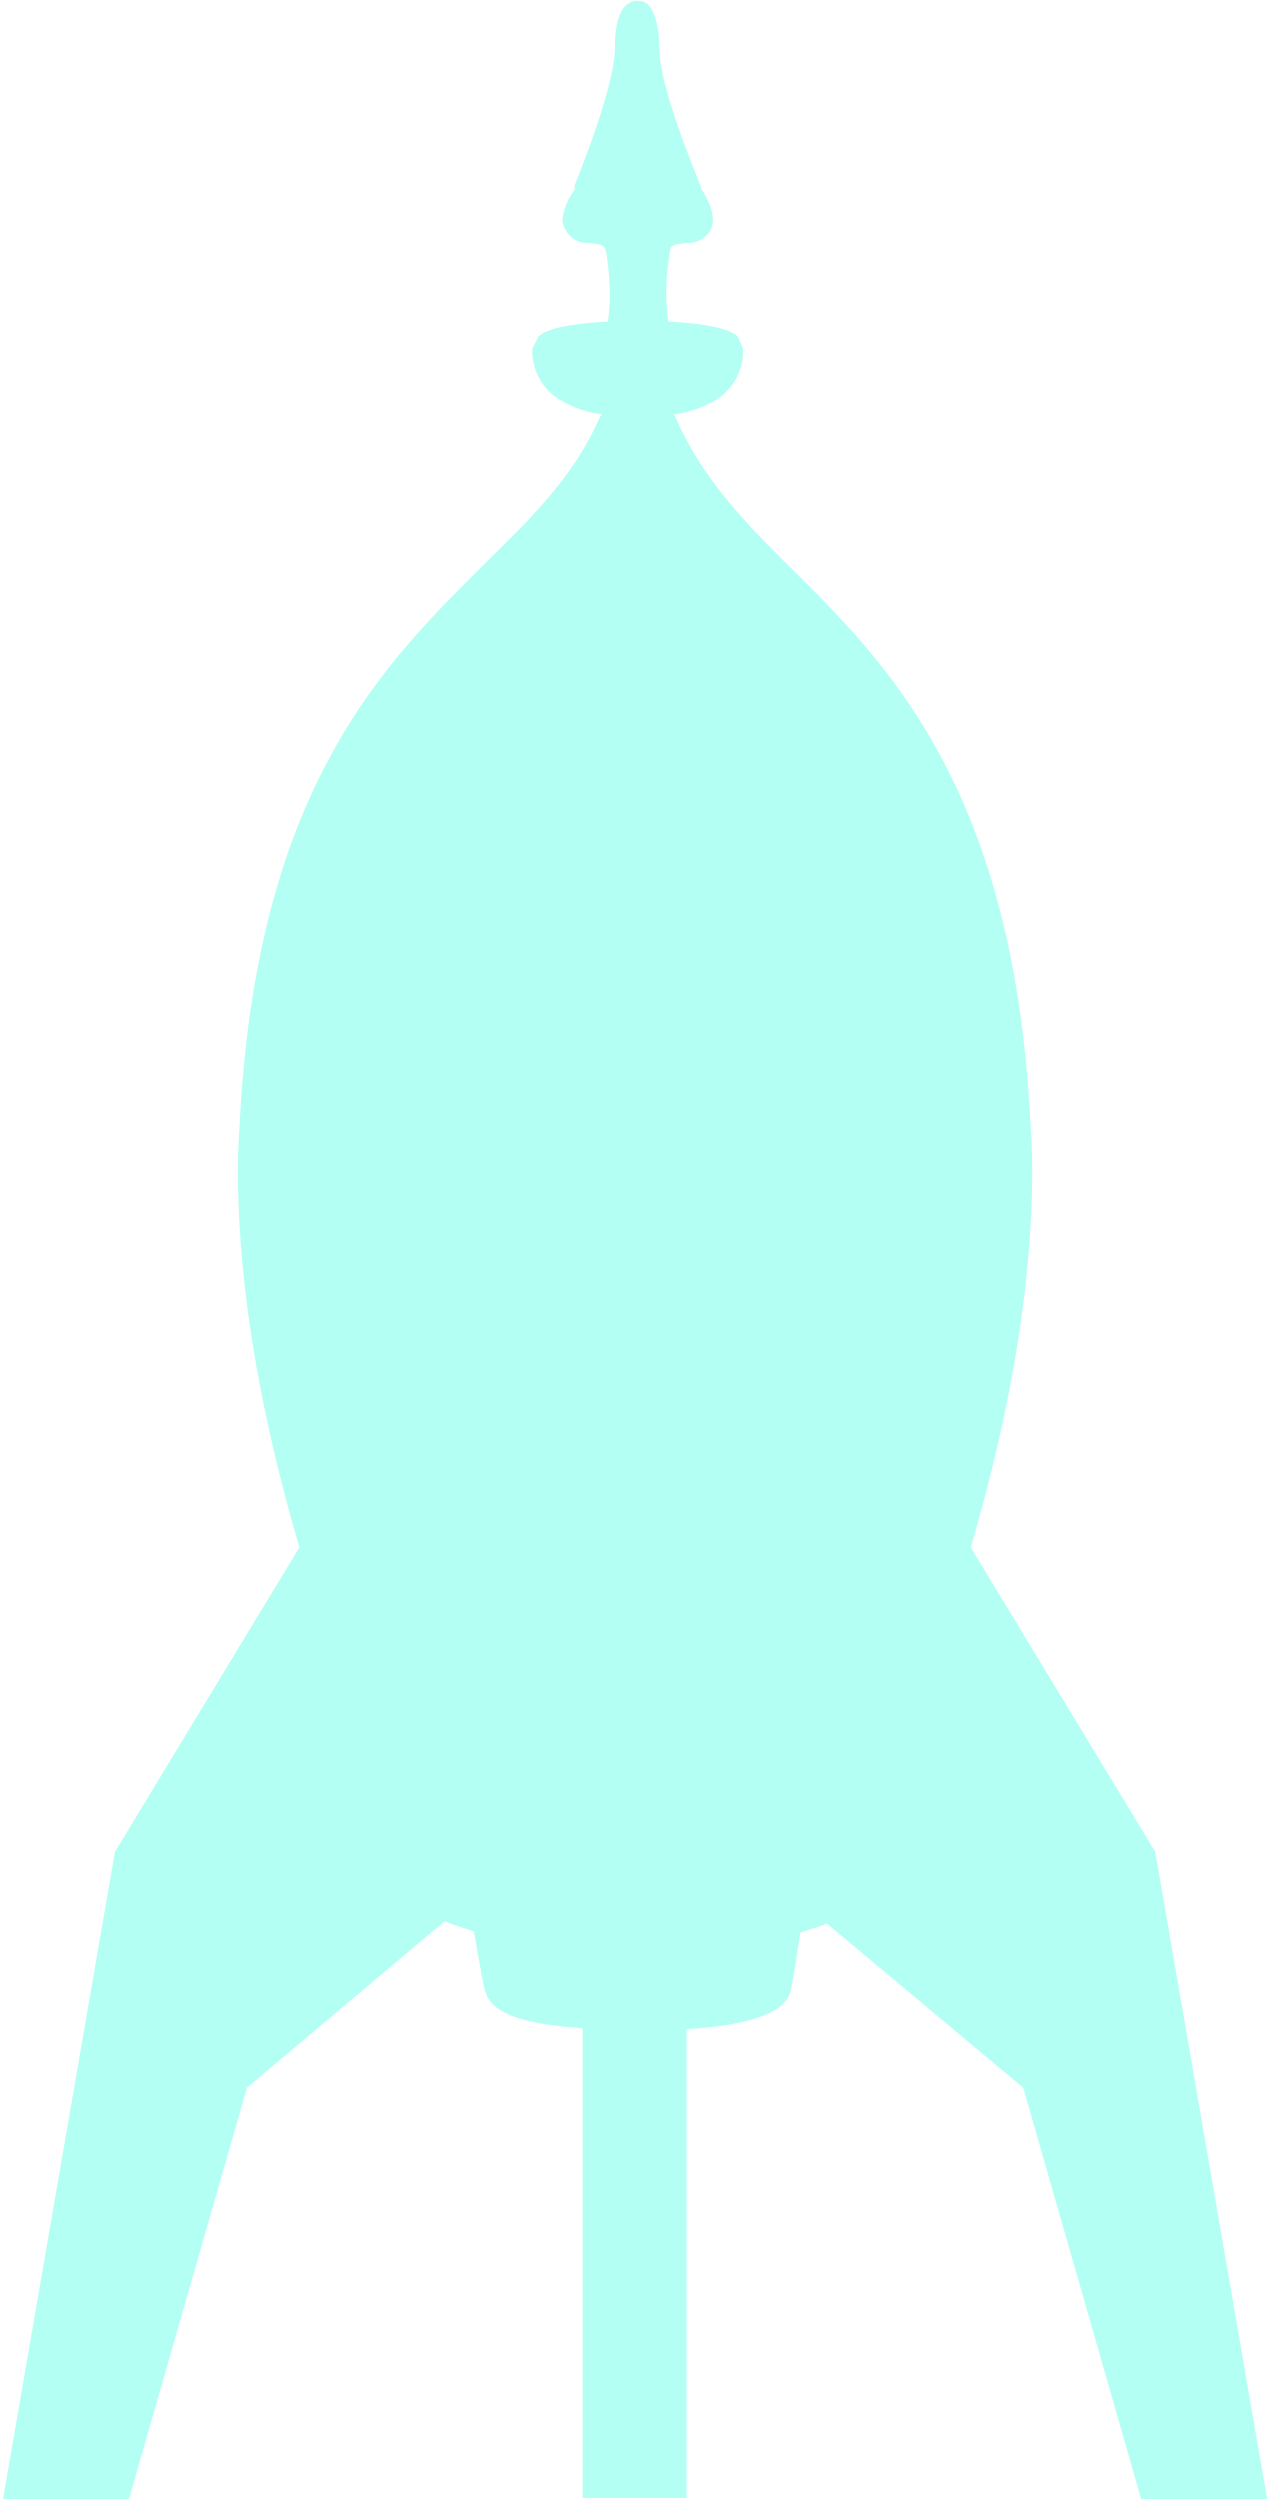
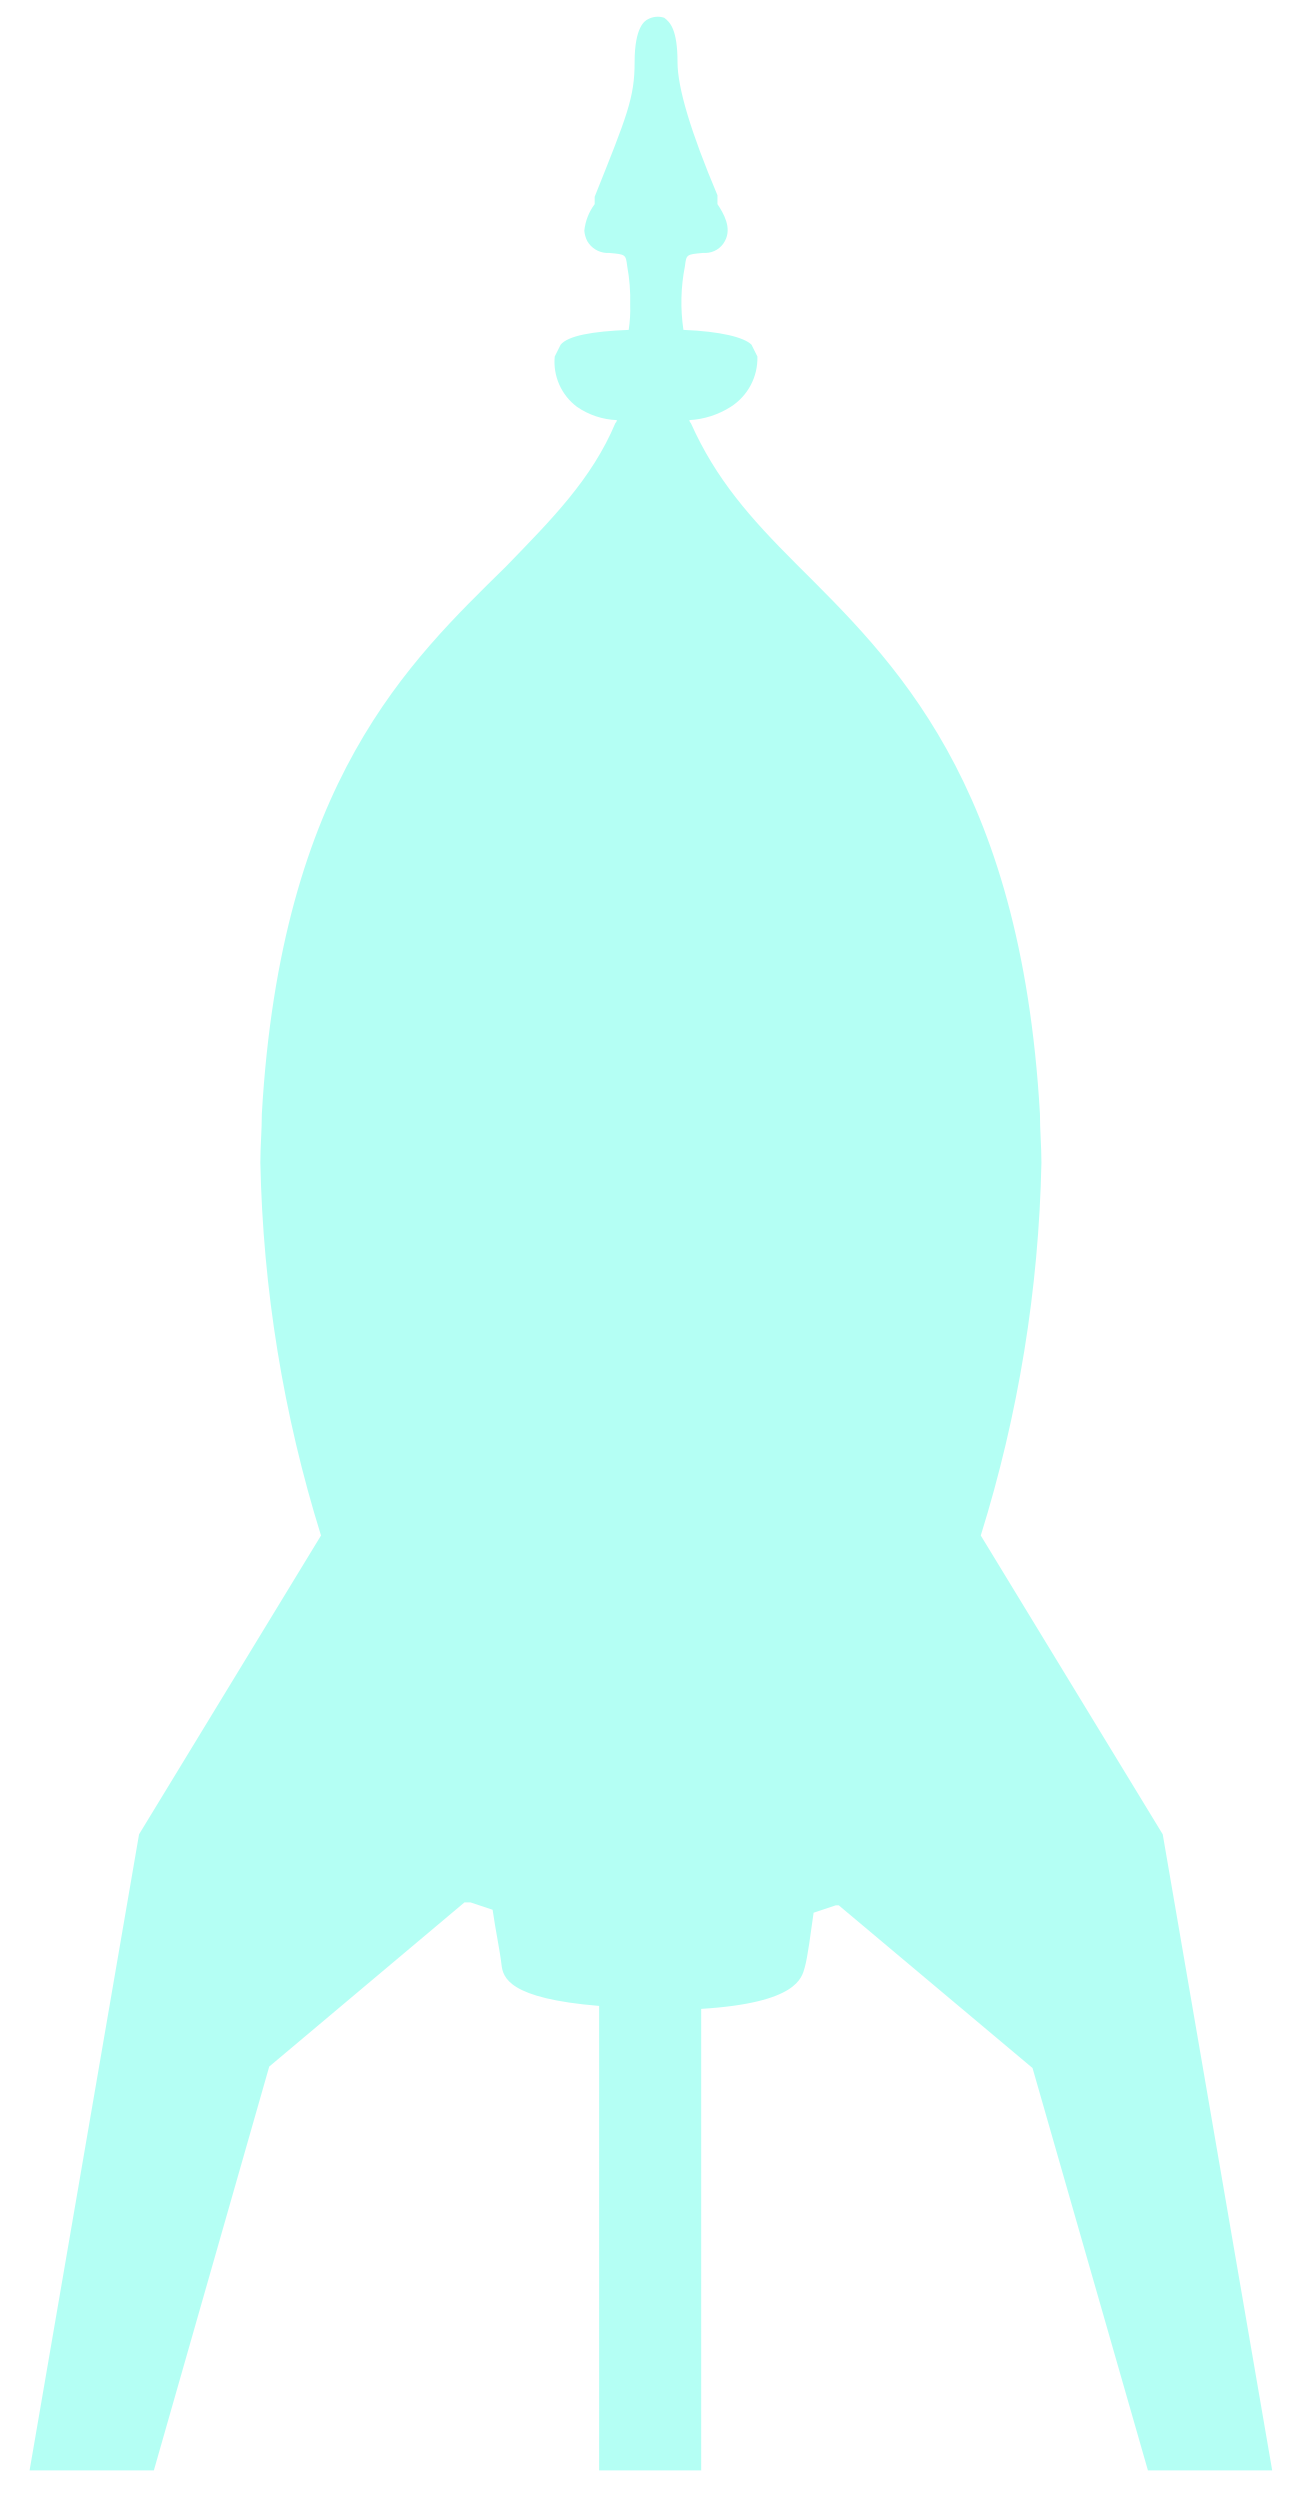
- <svg xmlns="http://www.w3.org/2000/svg" width="126" height="248" viewBox="0 0 126 248">
-   <path fill="#b4fff4" d="M114.6 183.7l-18.3-30.2c3.4-11.6 6.1-24.7 6.1-37.5 0-1.7-.1-3.3-.2-5-1.8-33.7-14.8-45.8-24.6-55.5C73 50.9 69.5 47 67 41.4c0-.1-.1-.2-.1-.3a11 11 0 0 0 4.1-1.4 5.7 5.7 0 0 0 2.7-5.1l-.5-1.2q-1.2-1.2-6.9-1.5a20.4 20.4 0 0 1 .1-6.5c.1-1.1.1-1.1 1.8-1.3h.3a2.6 2.6 0 0 0 2-1.3c.6-1.3-.2-2.8-.7-3.7l-.2-.3-.2-.6c-2.6-6.4-4-11-4-13.5s-.7-4-1.3-4.4a1.7 1.7 0 0 0-1.7 0c-.3.2-1.4.8-1.4 4.4 0 1.7-.7 5.4-4 13.7v.4l-.2.3a5.8 5.8 0 0 0-1 2.7 1.9 1.9 0 0 0 .3 1 2.4 2.4 0 0 0 2 1.3h.3c1.6.2 1.6.2 1.8 1.3a30.2 30.2 0 0 1 .3 4 19.5 19.5 0 0 1-.2 2.5q-5.7.3-6.9 1.5l-.6 1.2a5.7 5.7 0 0 0 2.8 5.1 10.4 10.4 0 0 0 4.1 1.4l-.2.3C57 47.1 53 51.1 48.3 55.7c-9.7 9.7-22.7 21.8-24.5 55.3-.1 1.7-.2 3.3-.2 5 0 12.8 2.7 25.9 6.1 37.5l-18.3 30.2L.3 247.9h12.5l11.7-40.8 19.6-16.5.8.3 2.1.7c.4 2 .7 4.1 1 5.4s.6 3.6 9.8 4.2v46.6h10.3v-46.5c9.7-.6 10.2-3.1 10.4-4.1s.6-3.5.9-5.5l2.2-.7.4-.2 19.5 16.3 11.7 40.8h12.5z" />
+ <svg xmlns="http://www.w3.org/2000/svg" width="88" height="169" viewBox="0 0 88 169">
+   <path fill="#b4fff4" d="M78.6 124l-12.3-20.2a91 91 0 0 0 4.1-25.2c0-1.1-.1-2.2-.1-3.3-1.3-22.6-10-30.7-16.5-37.2-3.1-3.1-5.4-5.7-7.1-9.5a.3.3 0 0 1-.1-.2 5.8 5.8 0 0 0 2.8-.9 3.9 3.9 0 0 0 1.8-3.4l-.4-.8c-.5-.5-2.1-.9-4.6-1a12.6 12.6 0 0 1 .1-4.3c.1-.8.1-.8 1.2-.9h.2a1.5 1.5 0 0 0 1.3-.8c.5-.9-.1-1.9-.5-2.5v-.6q-2.7-6.4-2.7-9c0-2.2-.5-2.7-.9-3a1.4 1.4 0 0 0-1.1.1c-.2.1-.9.5-.9 2.9s-.5 3.6-2.7 9.1v.5a3.6 3.6 0 0 0-.7 1.8 1.9 1.9 0 0 0 .2.7 1.6 1.6 0 0 0 1.3.8h.2c1.1.1 1.1.1 1.2.9a12.3 12.3 0 0 1 .2 2.6 9.1 9.1 0 0 1-.1 1.7c-2.5.1-4.1.4-4.6 1l-.4.8a3.8 3.8 0 0 0 1.5 3.4 5.1 5.1 0 0 0 2.7.9.3.3 0 0 1-.1.2c-1.6 3.8-4.3 6.5-7.4 9.7-6.5 6.4-15.2 14.5-16.5 37 0 1.1-.1 2.2-.1 3.3a91 91 0 0 0 4.1 25.2L9.4 124 2 167h8.4l7.8-27.3 13.2-11.1h.4l1.5.5c.2 1.4.5 2.8.6 3.7s.5 2.3 6.6 2.8V167h6.9v-31.2c6.5-.4 6.8-2.1 7-2.8s.4-2.3.6-3.7l1.5-.5h.2l13.1 11 7.8 27.2H86z" />
</svg>
